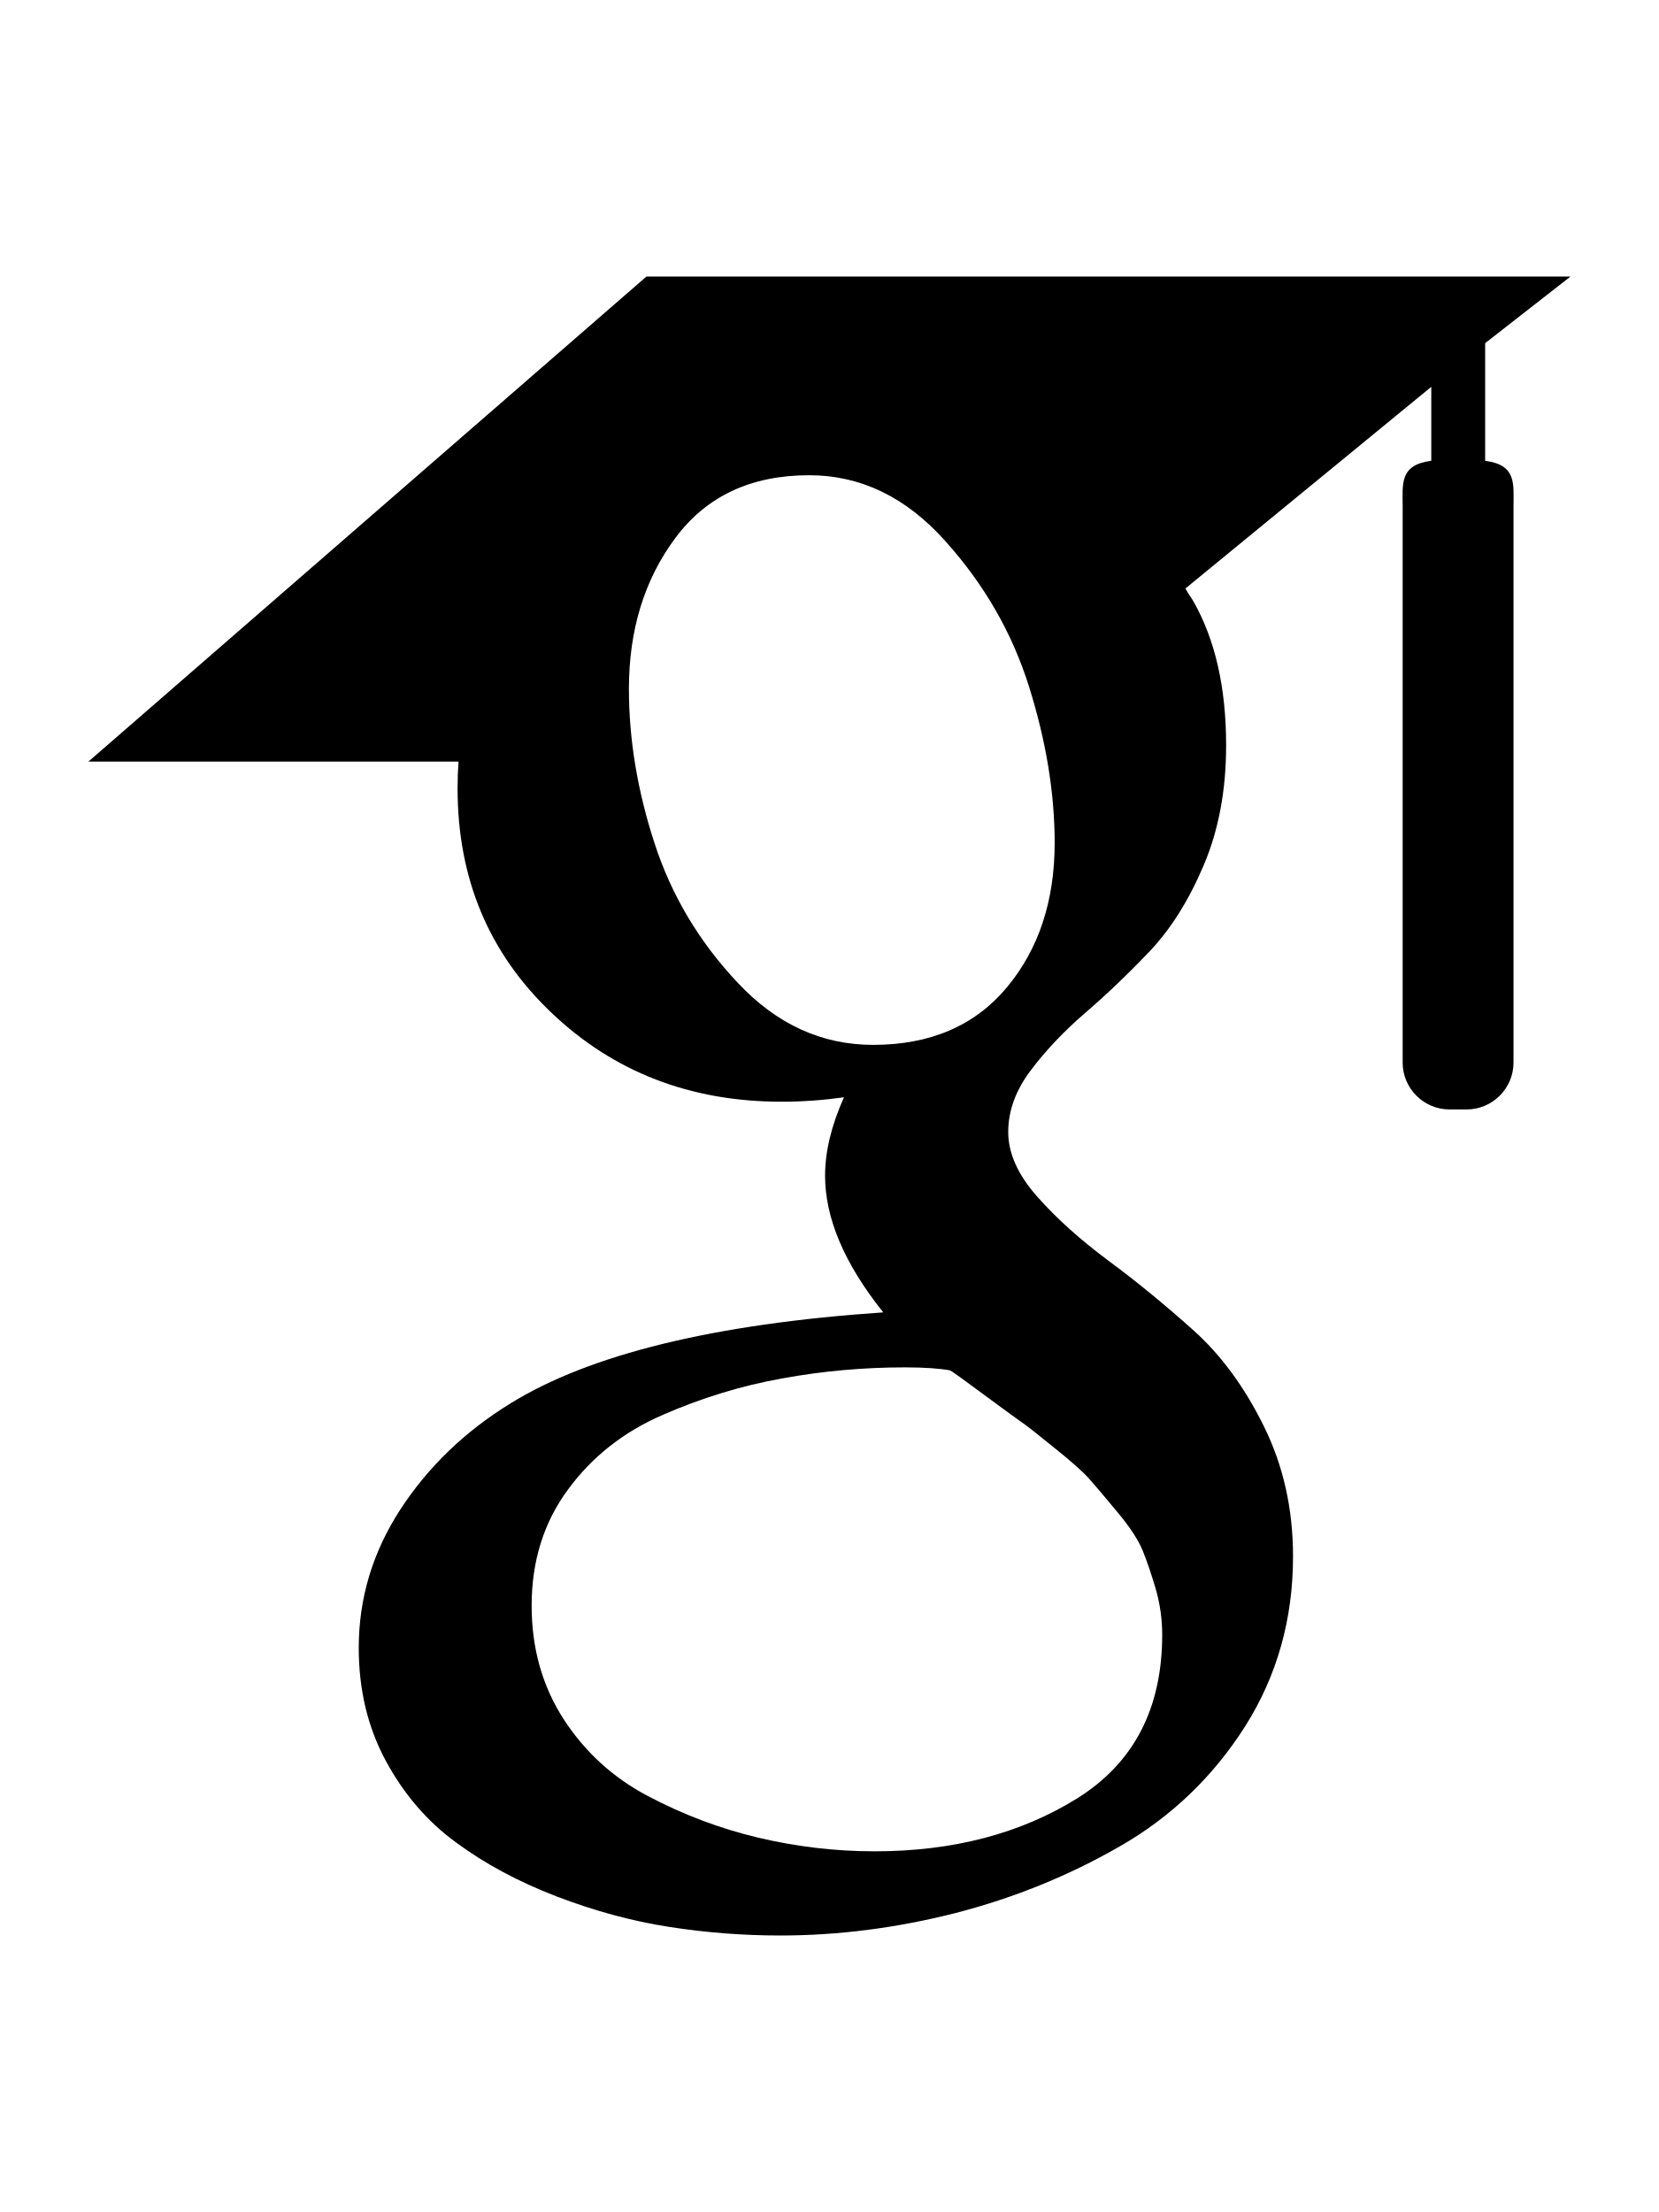
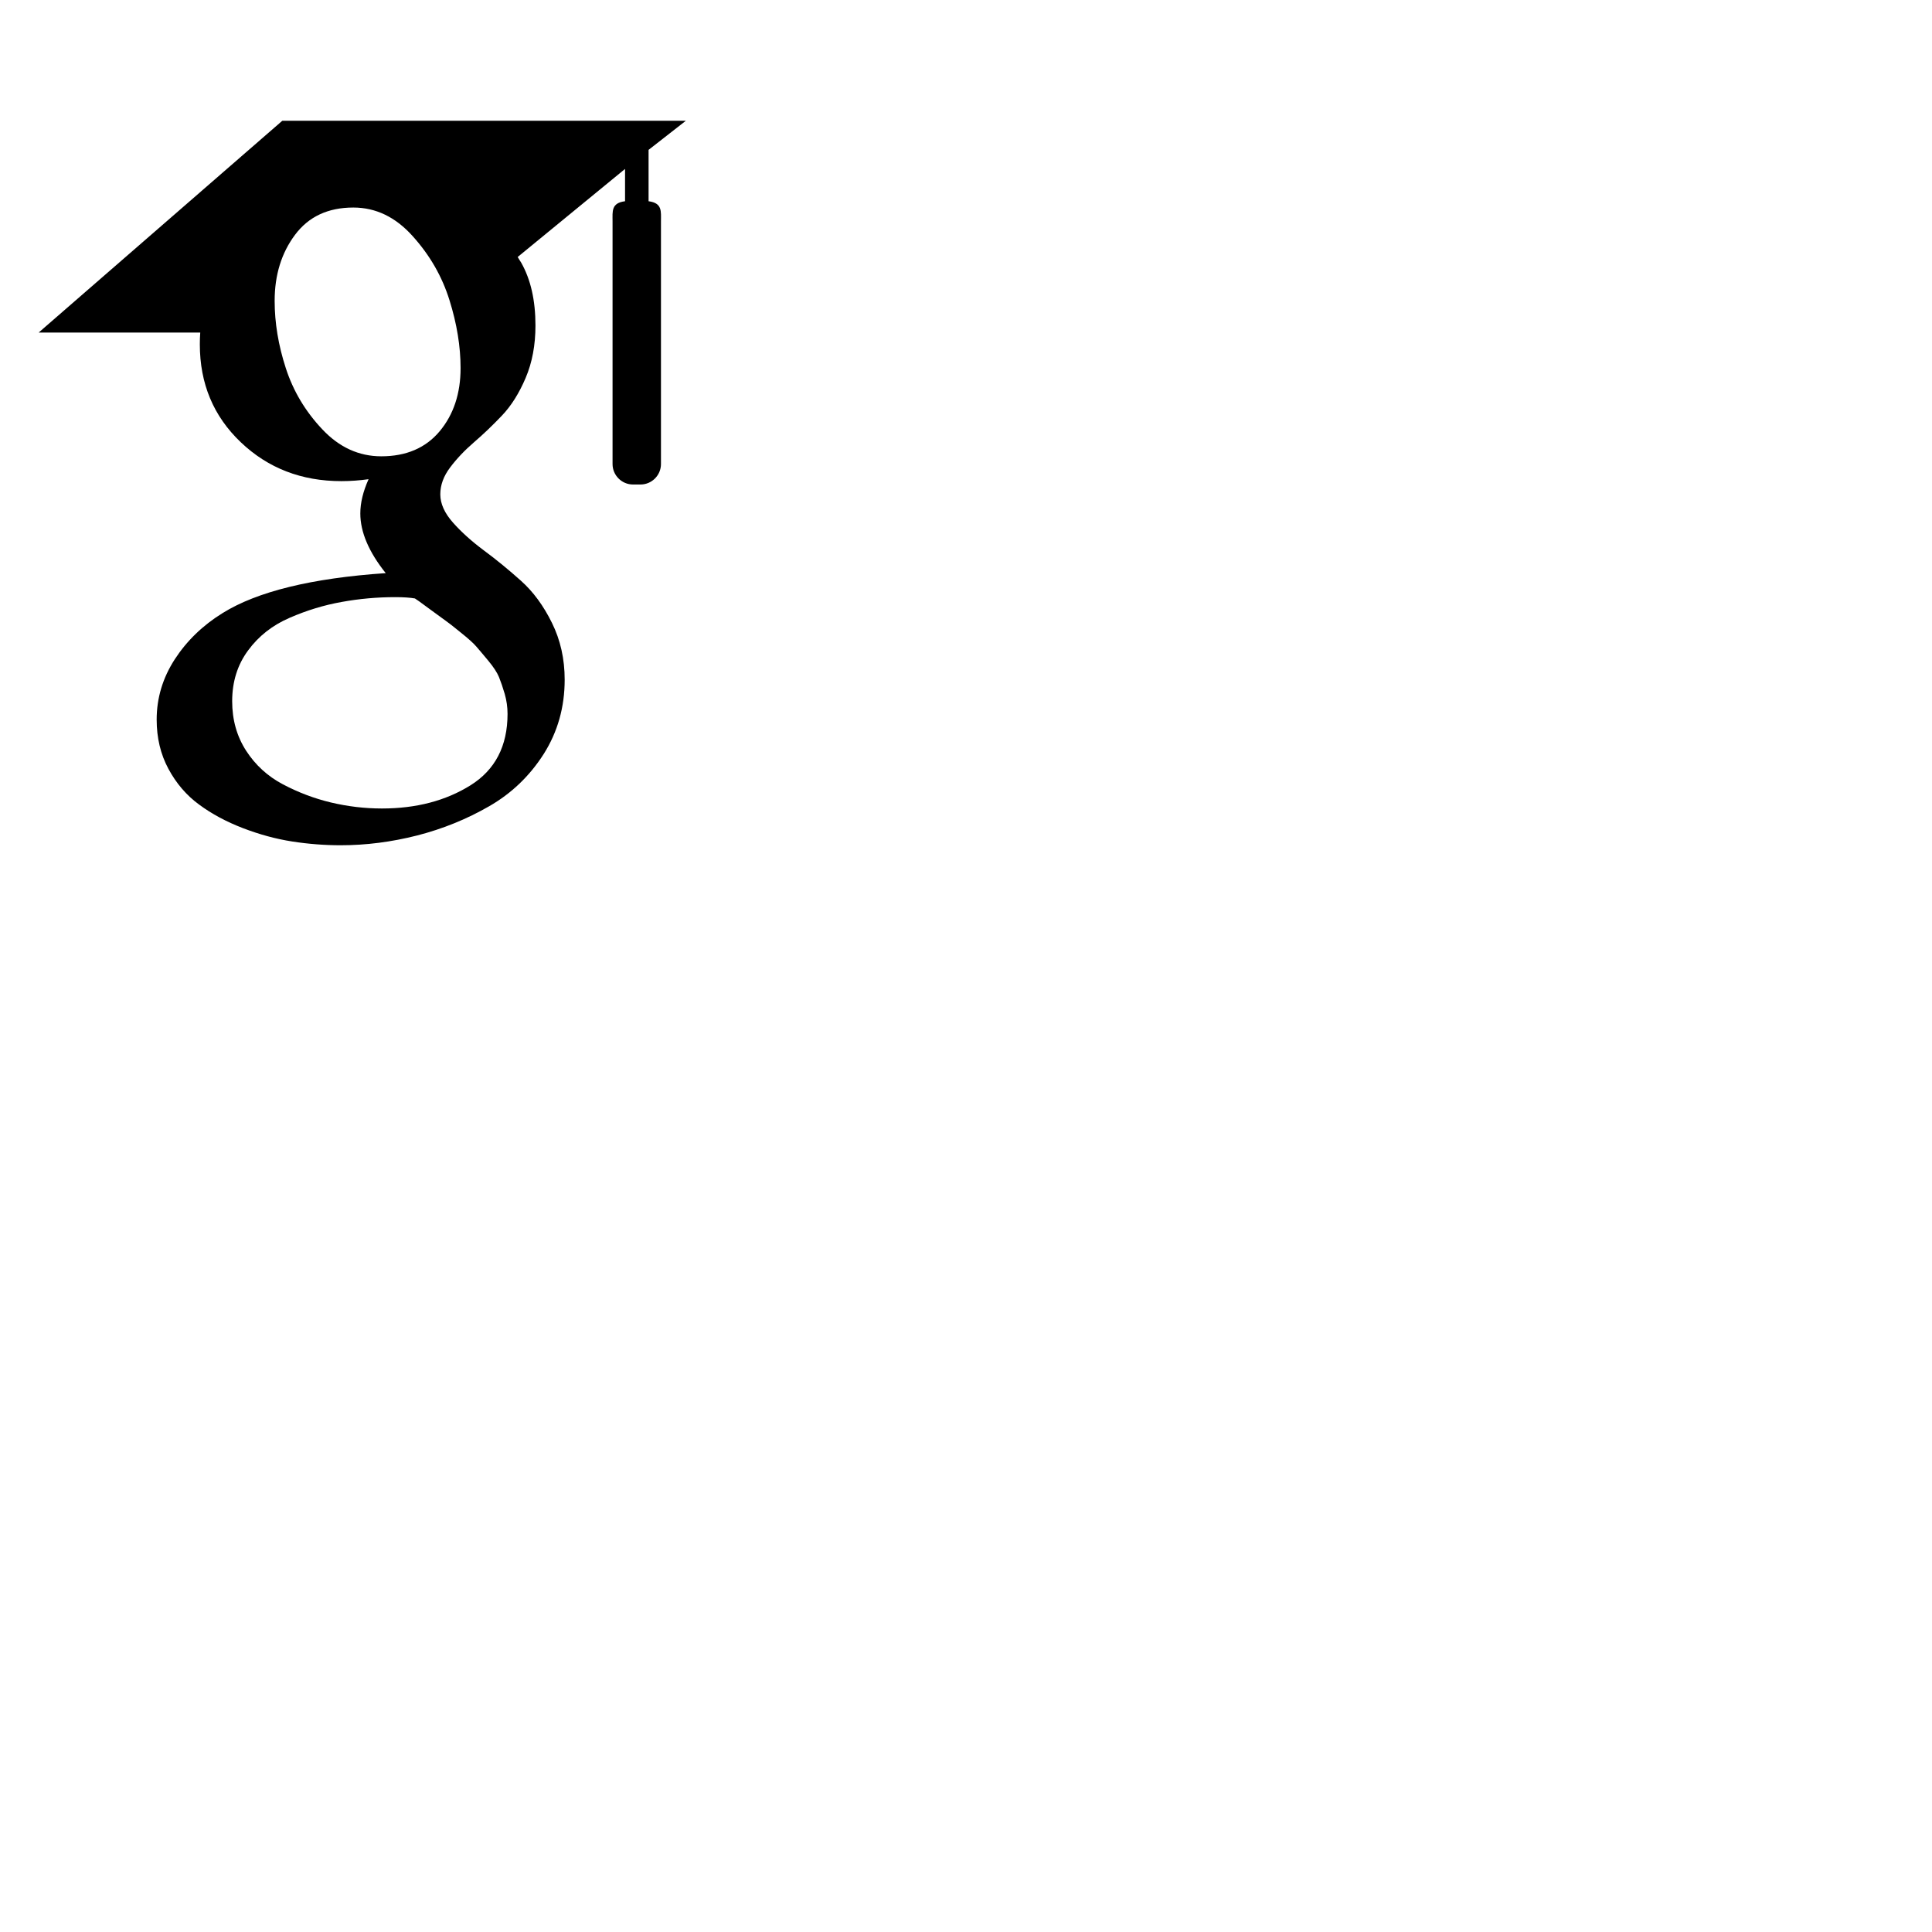
- <svg xmlns="http://www.w3.org/2000/svg" height="512" viewBox="0 0 384 512" width="384">
+ <svg xmlns="http://www.w3.org/2000/svg" fill="#000000" width="24px" height="24px" viewBox="0 0 1024 1024" version="1.1">
  <path d="m343.759 106.662v-27.232l19.765-15.43h-213.89l-129.157 112.274h85.656c-.155 2.125-.219 4.046-.219 6.226 0 20.845 7.219 38.087 21.672 51.861 14.453 13.797 32.251 20.648 53.327 20.648 4.923 0 9.751-.368 14.438-1.024-2.907 6.501-4.375 12.523-4.375 18.142 0 9.875 4.499 20.43 13.467 31.642-39.234 2.671-68.061 9.733-86.437 21.163-10.531 6.499-19 14.704-25.39 24.531-6.391 9.899-9.578 20.515-9.578 31.962 0 9.648 2.062 18.336 6.219 26.062 4.157 7.726 9.578 14.07 16.312 18.984 6.718 4.968 14.469 9.101 23.219 12.469 8.734 3.344 17.406 5.719 26.061 7.063 8.627 1.342 17.205 1.998 25.706 1.998 13.469 0 26.954-1.734 40.547-5.187 13.562-3.485 26.28-8.641 38.171-15.493 11.859-6.805 21.515-16.087 28.922-27.718 7.39-11.68 11.095-24.805 11.095-39.336 0-11.016-2.25-21.039-6.75-30.141-4.469-9.072-9.938-16.541-16.453-22.344-6.501-5.813-13-11.155-19.515-15.968-6.501-4.845-12-9.751-16.469-14.813-4.485-5.047-6.734-10.054-6.734-14.984 0-4.921 1.734-9.672 5.216-14.266 3.455-4.609 7.674-9.048 12.61-13.306 4.938-4.249 9.875-8.968 14.797-14.133 4.921-5.147 9.141-11.827 12.61-20.008 3.485-8.179 5.203-17.445 5.203-27.757 0-13.453-2.547-24.461-7.547-33.313-.594-1.022-1.218-1.803-1.875-3.022l56.907-46.672v17.119c-7.394.93-6.624 5.346-6.624 10.635v128.667c0 5.958 4.875 10.834 10.834 10.834h3.989c5.958 0 10.834-4.875 10.834-10.834v-128.667c0-5.277.777-9.688-6.562-10.63zm-107.36 222.479c1.141.75 3.704 2.781 7.718 6.038 4.05 3.243 6.797 5.696 8.266 7.414 1.439 1.664 3.579 4.165 6.376 7.547 2.813 3.374 4.718 6.304 5.719 8.734 1 2.477 2.016 5.461 3.046 8.946.986 3.445 1.485 6.976 1.485 10.562 0 17.048-6.563 29.68-19.656 37.859-13.125 8.181-28.767 12.274-46.938 12.274-9.187 0-18.203-1.093-27.062-3.195-8.843-2.117-17.312-5.336-25.39-9.602-8.078-4.258-14.578-10.203-19.501-17.797-4.938-7.64-7.406-16.415-7.406-26.25 0-10.32 2.797-19.29 8.422-26.906 5.593-7.626 12.938-13.392 22.032-17.315 9.062-3.946 18.249-6.742 27.562-8.398 9.312-1.702 18.797-2.555 28.438-2.555 4.469 0 7.936.251 10.405.696.455.219 3.032 2.07 7.735 5.563 4.704 3.462 7.626 5.595 8.75 6.384zm-3.358-100.578c-7.406 8.859-17.735 13.288-30.954 13.288-11.859 0-22.298-4.765-31.266-14.312-9-9.523-15.422-20.328-19.344-32.431-3.938-12.109-5.906-23.984-5.906-35.648 0-13.694 3.595-25.352 10.781-34.976 7.187-9.65 17.499-14.485 30.938-14.485 11.875 0 22.374 5.038 31.437 15.157 9.094 10.085 15.61 21.413 19.517 33.968 3.922 12.539 5.873 24.53 5.873 35.984 0 13.447-3.703 24.61-11.077 33.454z" stroke-width=".065" />
</svg>
